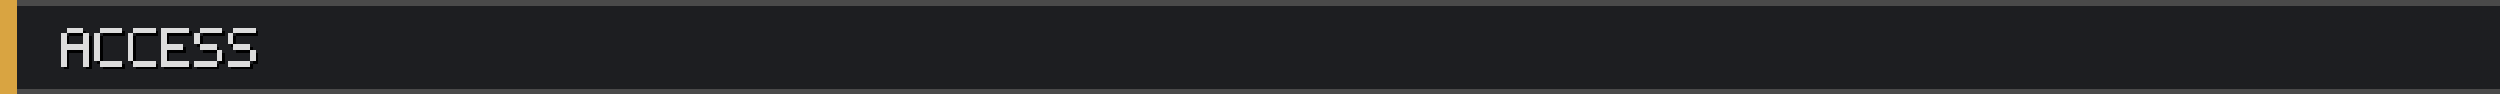
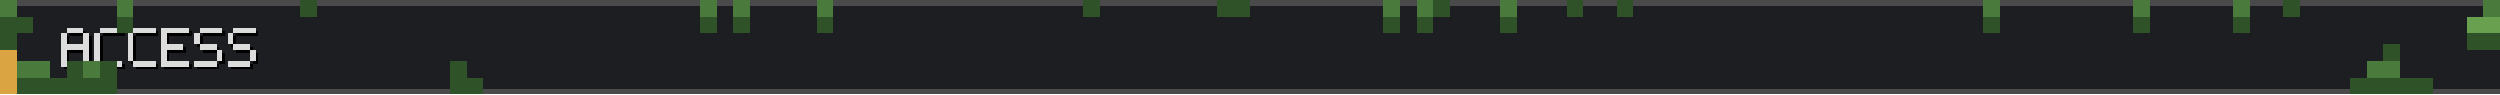
<svg xmlns="http://www.w3.org/2000/svg" width="900" height="34" viewBox="0 0 900 34" shape-rendering="crispEdges" role="img" aria-label="Access">
  <style />
  <rect width="900" height="34" fill="#1d1e21" />
  <rect width="900" height="2" fill="#4a4a4a" />
  <rect y="32" width="900" height="2" fill="#4a4a4a" />
  <rect width="6" height="34" fill="#d9a441" />
  <path fill="#000000" d="M25 11h6v2h-6zM23 13h2v2h-2zM31 13h2v2h-2zM23 15h2v2h-2zM31 15h2v2h-2zM23 17h10v2h-10zM23 19h2v2h-2zM31 19h2v2h-2zM23 21h2v2h-2zM31 21h2v2h-2zM23 23h2v2h-2zM31 23h2v2h-2zM37 11h8v2h-8zM35 13h2v2h-2zM35 15h2v2h-2zM35 17h2v2h-2zM35 19h2v2h-2zM35 21h2v2h-2zM37 23h8v2h-8zM49 11h8v2h-8zM47 13h2v2h-2zM47 15h2v2h-2zM47 17h2v2h-2zM47 19h2v2h-2zM47 21h2v2h-2zM49 23h8v2h-8zM59 11h10v2h-10zM59 13h2v2h-2zM59 15h2v2h-2zM59 17h8v2h-8zM59 19h2v2h-2zM59 21h2v2h-2zM59 23h10v2h-10zM73 11h8v2h-8zM71 13h2v2h-2zM71 15h2v2h-2zM73 17h6v2h-6zM79 19h2v2h-2zM79 21h2v2h-2zM71 23h8v2h-8zM85 11h8v2h-8zM83 13h2v2h-2zM83 15h2v2h-2zM85 17h6v2h-6zM91 19h2v2h-2zM91 21h2v2h-2zM83 23h8v2h-8z" />
  <path fill="#dcdcdc" d="M24 10h6v2h-6zM22 12h2v2h-2zM30 12h2v2h-2zM22 14h2v2h-2zM30 14h2v2h-2zM22 16h10v2h-10zM22 18h2v2h-2zM30 18h2v2h-2zM22 20h2v2h-2zM30 20h2v2h-2zM22 22h2v2h-2zM30 22h2v2h-2zM36 10h8v2h-8zM34 12h2v2h-2zM34 14h2v2h-2zM34 16h2v2h-2zM34 18h2v2h-2zM34 20h2v2h-2zM36 22h8v2h-8zM48 10h8v2h-8zM46 12h2v2h-2zM46 14h2v2h-2zM46 16h2v2h-2zM46 18h2v2h-2zM46 20h2v2h-2zM48 22h8v2h-8zM58 10h10v2h-10zM58 12h2v2h-2zM58 14h2v2h-2zM58 16h8v2h-8zM58 18h2v2h-2zM58 20h2v2h-2zM58 22h10v2h-10zM72 10h8v2h-8zM70 12h2v2h-2zM70 14h2v2h-2zM72 16h6v2h-6zM78 18h2v2h-2zM78 20h2v2h-2zM70 22h8v2h-8zM84 10h8v2h-8zM82 12h2v2h-2zM82 14h2v2h-2zM84 16h6v2h-6zM90 18h2v2h-2zM90 20h2v2h-2zM82 22h8v2h-8z" />
+   <g id="vines">
+     <rect x="0" y="0" width="6" height="6" fill="#4a7a3c" />
+     <rect x="42" y="0" width="6" height="6" fill="#4a7a3c" />
+     <rect x="108" y="0" width="6" height="6" fill="#2f5229" />
+     <rect x="252" y="0" width="6" height="6" fill="#4a7a3c" />
+     <rect x="264" y="0" width="6" height="6" fill="#4a7a3c" />
+     <rect x="294" y="0" width="6" height="6" fill="#4a7a3c" />
+     <rect x="390" y="0" width="6" height="6" fill="#2f5229" />
+     <rect x="438" y="0" width="6" height="6" fill="#2f5229" />
+     <rect x="444" y="0" width="6" height="6" fill="#2f5229" />
+     <rect x="498" y="0" width="6" height="6" fill="#4a7a3c" />
+     <rect x="510" y="0" width="6" height="6" fill="#4a7a3c" />
+     <rect x="516" y="0" width="6" height="6" fill="#2f5229" />
+     <rect x="540" y="0" width="6" height="6" fill="#4a7a3c" />
+     <rect x="564" y="0" width="6" height="6" fill="#2f5229" />
+     <rect x="582" y="0" width="6" height="6" fill="#2f5229" />
+     <rect x="714" y="0" width="6" height="6" fill="#4a7a3c" />
+     <rect x="768" y="0" width="6" height="6" fill="#4a7a3c" />
+     <rect x="804" y="0" width="6" height="6" fill="#4a7a3c" />
+     <rect x="822" y="0" width="6" height="6" fill="#2f5229" />
+     <rect x="894" y="0" width="6" height="6" fill="#4a7a3c" />
+     <rect x="0" y="6" width="6" height="6" fill="#2f5229" />
+     <rect x="6" y="6" width="6" height="6" fill="#2f5229" />
+     <rect x="42" y="6" width="6" height="6" fill="#2f5229" />
+     <rect x="252" y="6" width="6" height="6" fill="#2f5229" />
+     <rect x="264" y="6" width="6" height="6" fill="#2f5229" />
+     <rect x="294" y="6" width="6" height="6" fill="#2f5229" />
+     <rect x="498" y="6" width="6" height="6" fill="#2f5229" />
+     <rect x="510" y="6" width="6" height="6" fill="#2f5229" />
+     <rect x="540" y="6" width="6" height="6" fill="#2f5229" />
+     <rect x="714" y="6" width="6" height="6" fill="#2f5229" />
+     <rect x="768" y="6" width="6" height="6" fill="#2f5229" />
+     <rect x="804" y="6" width="6" height="6" fill="#2f5229" />
+     <rect x="888" y="6" width="6" height="6" fill="#69a04f" />
+     <rect x="894" y="6" width="6" height="6" fill="#69a04f" />
+     <rect x="0" y="12" width="6" height="6" fill="#2f5229" />
+     <rect x="888" y="12" width="6" height="6" fill="#2f5229" />
+     <rect x="894" y="12" width="6" height="6" fill="#2f5229" />
+     <rect x="858" y="16" width="6" height="6" fill="#2f5229" />
+     <rect x="6" y="22" width="6" height="6" fill="#4a7a3c" />
+     <rect x="12" y="22" width="6" height="6" fill="#4a7a3c" />
+     <rect x="24" y="22" width="6" height="6" fill="#2f5229" />
+     <rect x="30" y="22" width="6" height="6" fill="#4a7a3c" />
+     <rect x="36" y="22" width="6" height="6" fill="#2f5229" />
+     <rect x="162" y="22" width="6" height="6" fill="#2f5229" />
+     <rect x="852" y="22" width="6" height="6" fill="#4a7a3c" />
+     <rect x="858" y="22" width="6" height="6" fill="#4a7a3c" />
+     <rect x="6" y="28" width="6" height="6" fill="#2f5229" />
+     <rect x="12" y="28" width="6" height="6" fill="#2f5229" />
+     <rect x="18" y="28" width="6" height="6" fill="#2f5229" />
+     <rect x="24" y="28" width="6" height="6" fill="#2f5229" />
+     <rect x="30" y="28" width="6" height="6" fill="#2f5229" />
+     <rect x="36" y="28" width="6" height="6" fill="#2f5229" />
+     <rect x="162" y="28" width="6" height="6" fill="#2f5229" />
+     <rect x="168" y="28" width="6" height="6" fill="#2f5229" />
+     <rect x="846" y="28" width="6" height="6" fill="#2f5229" />
+     <rect x="852" y="28" width="6" height="6" fill="#2f5229" />
+     <rect x="858" y="28" width="6" height="6" fill="#2f5229" />
+     <rect x="864" y="28" width="6" height="6" fill="#2f5229" />
+     <rect x="870" y="28" width="6" height="6" fill="#2f5229" />
+   </g>
</svg>
